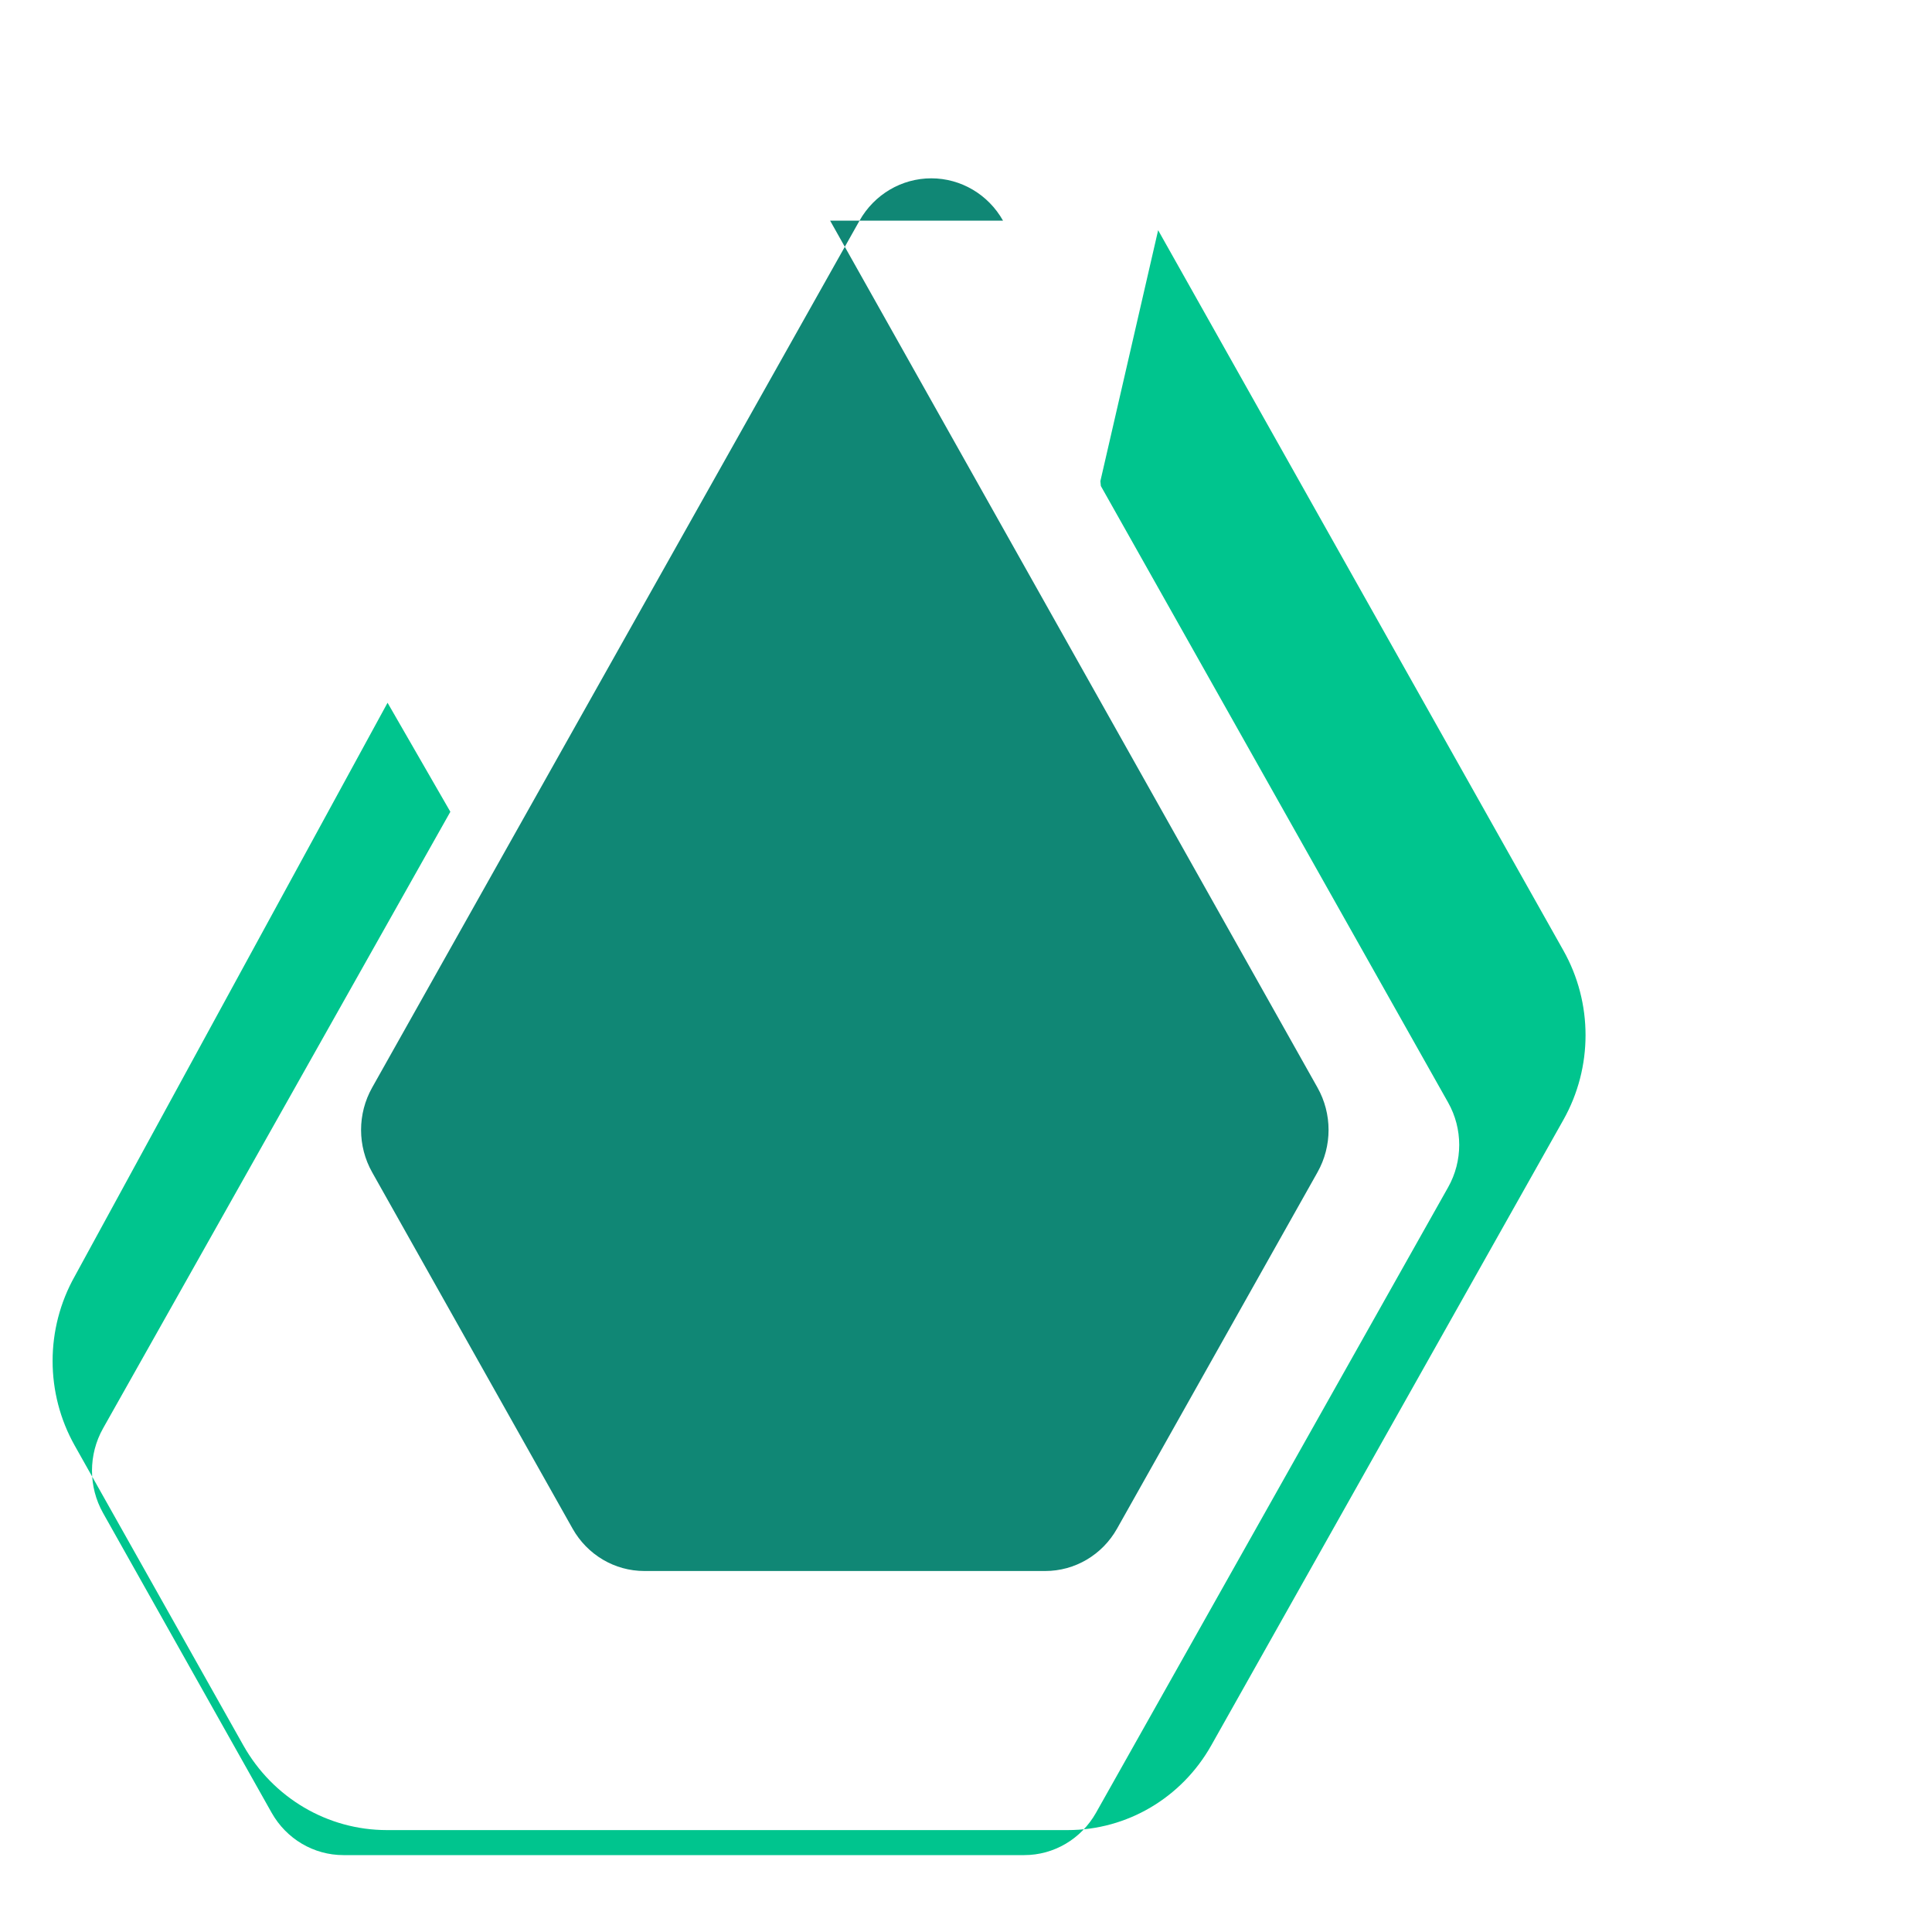
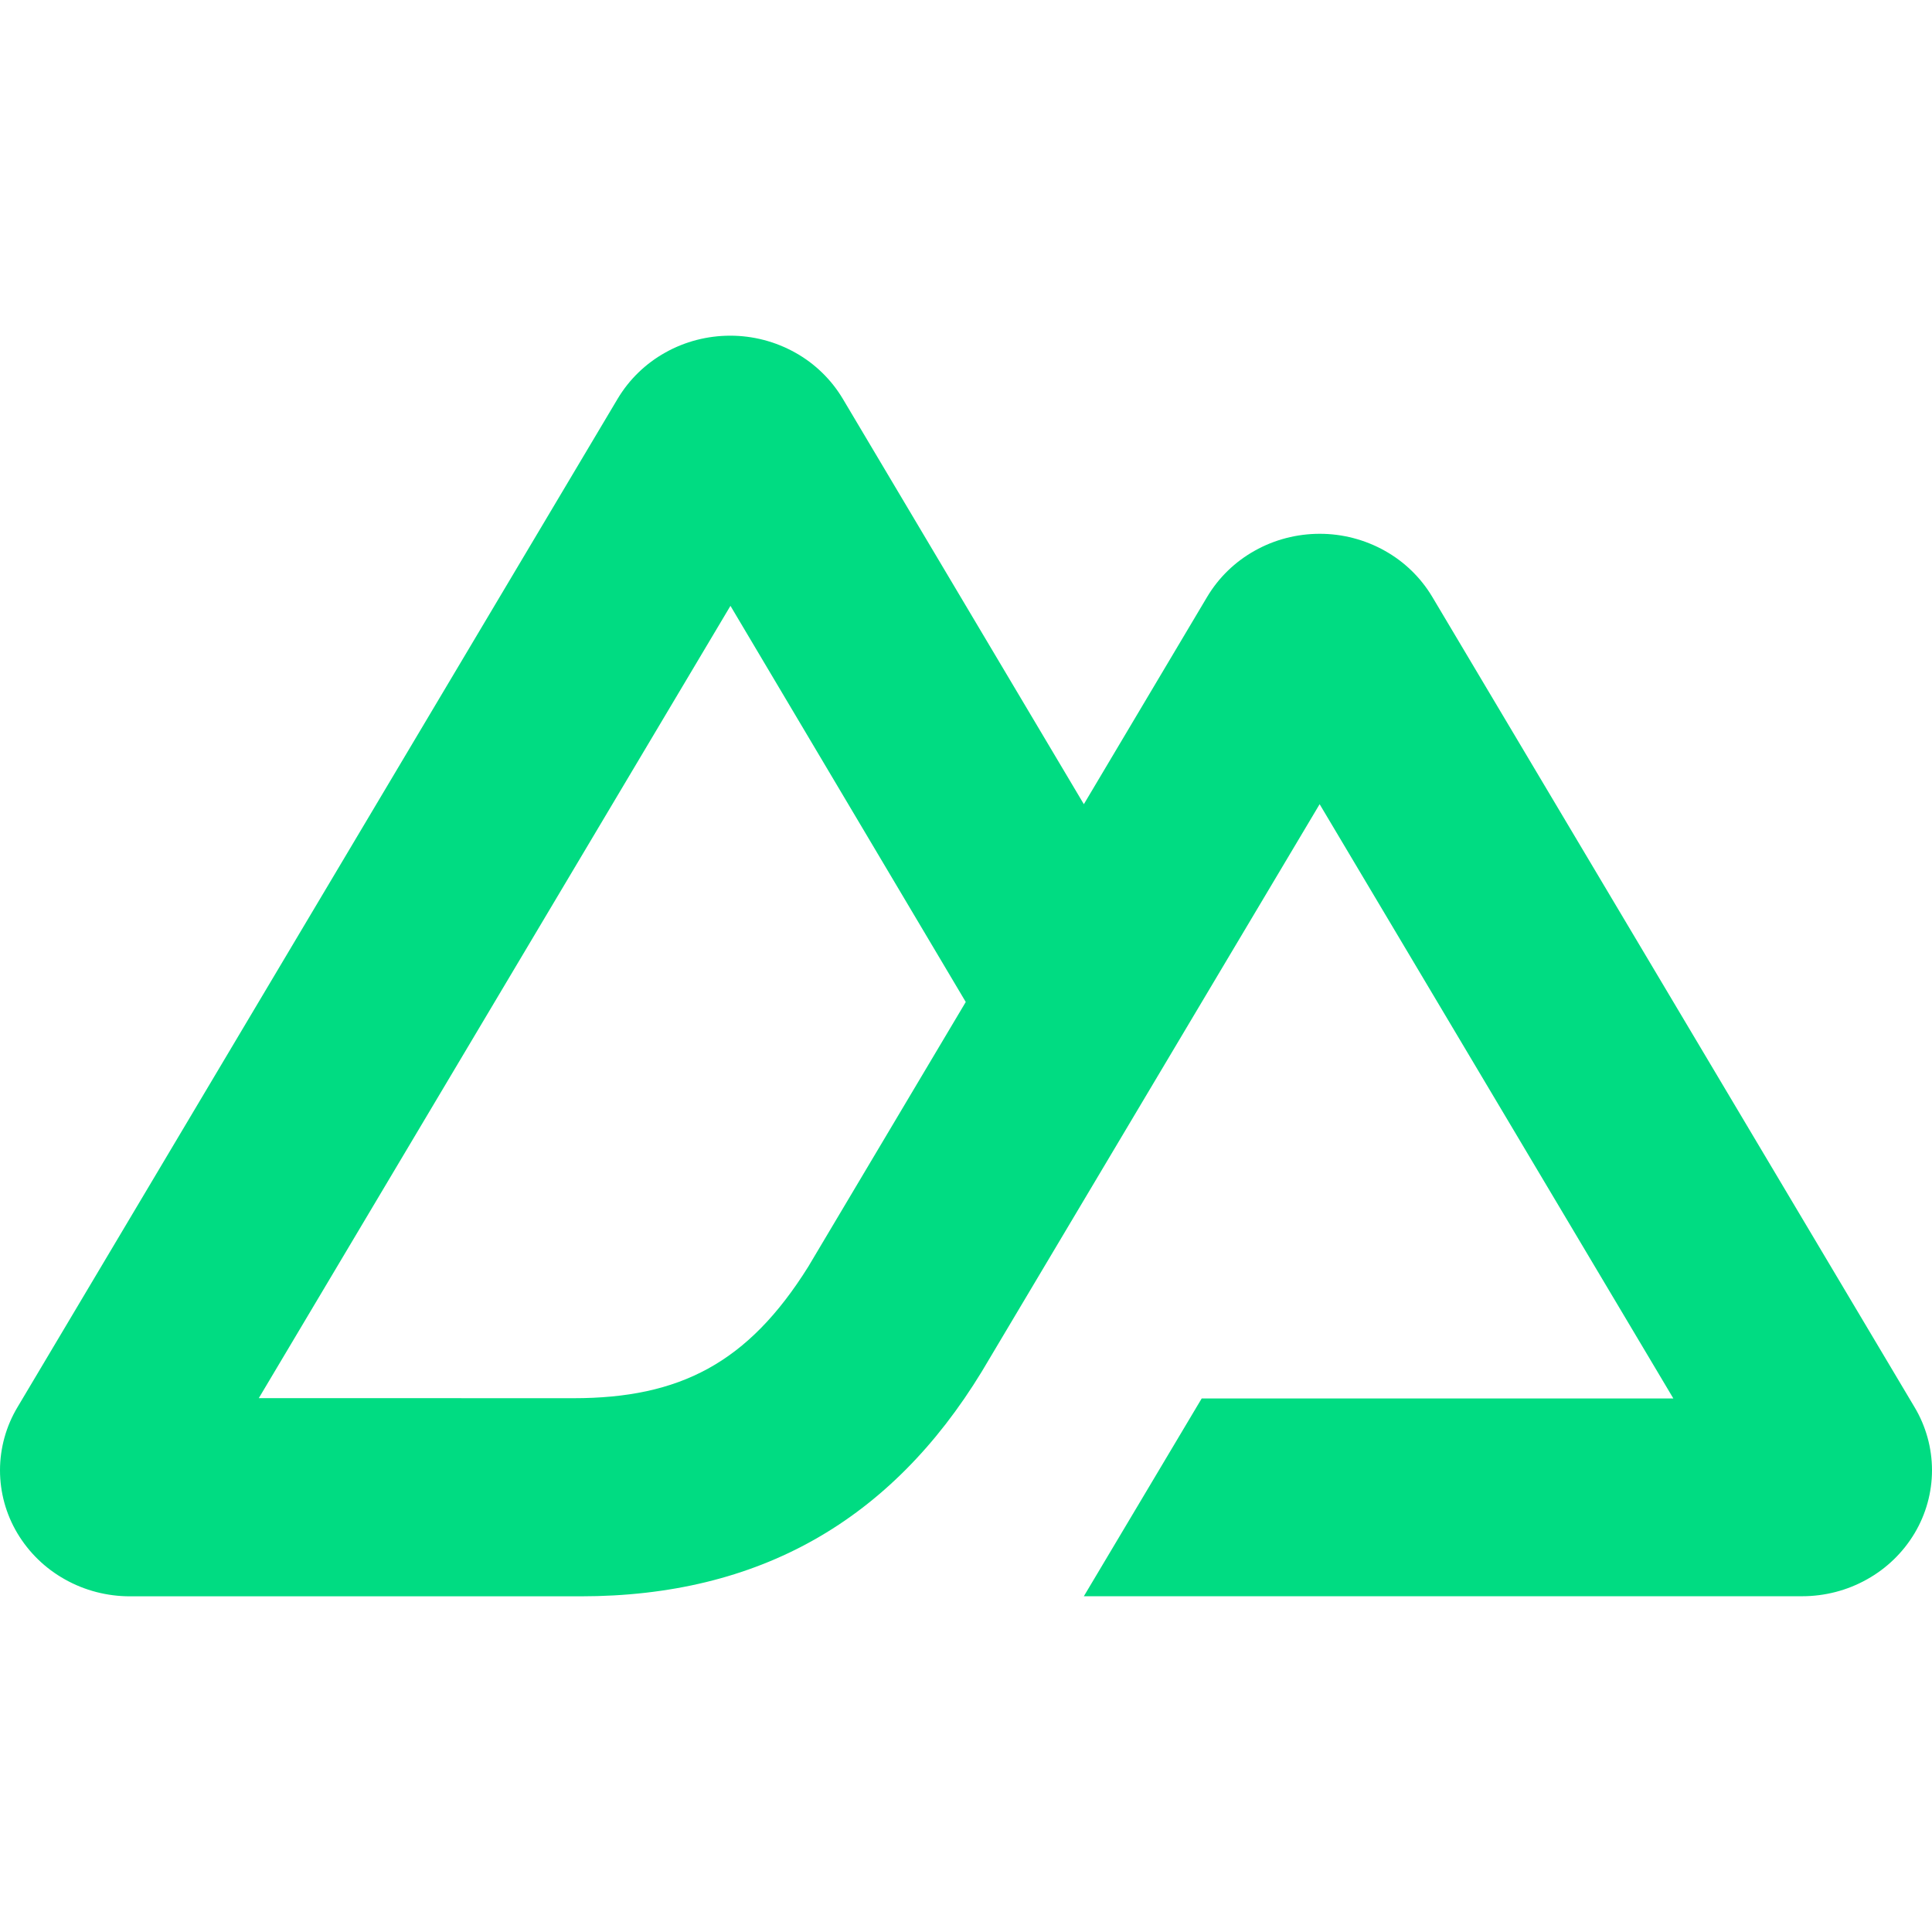
- <svg xmlns="http://www.w3.org/2000/svg" viewBox="0 0 400 400">
-   <path d="M227.92 100.62l71.9 127.65c3.06 5.43 3.06 12.11 0 17.54l-72.9 129.5c-3.06 5.43-8.72 8.77-14.86 8.77H71.1c-6.14 0-11.8-3.34-14.86-8.77l-34.9-62.05c-3.06-5.43-3.06-12.11 0-17.54l71.9-127.65L80.24 145.5 15.48 264.23c-6.12 10.87-6.12 24.22 0 35.08l34.9 62.05c6.12 10.87 17.44 17.54 29.72 17.54h140.96c12.28 0 23.6-6.67 29.72-17.54l72.9-129.5c6.12-10.87 6.12-24.22 0-35.08l-83.9-149.12-11.96 51.96z" fill="#00C58E" />
-   <path d="M171.87 45.69l100.9 179.48c3.06 5.43 3.06 12.11 0 17.54l-41.5 73.78c-3.06 5.43-8.72 8.77-14.86 8.77h-83c-6.14 0-11.8-3.34-14.86-8.77l-41.5-73.78c-3.06-5.43-3.06-12.11 0-17.54l100.9-179.48c3.06-5.43 8.72-8.77 14.86-8.77s11.8 3.34 14.86 8.77z" fill="#108775" />
+ <svg xmlns="http://www.w3.org/2000/svg" fill="#00DC82" role="img" viewBox="0 0 24 24">
+   <path d="M13.464 19.829h8.922c.283 0 .562-.072.807-.21a1.59 1.59 0 0 0 .591-.573 1.529 1.529 0 0 0 .216-.783 1.529 1.529 0 0 0-.217-.783L17.792 7.414a1.59 1.59 0 0 0-.591-.573 1.652 1.652 0 0 0-.807-.21c-.283 0-.562.072-.807.21a1.59 1.59 0 0 0-.591.573L13.464 9.99l-2.995-5.037a1.591 1.591 0 0 0-.591-.573 1.653 1.653 0 0 0-.807-.21c-.283 0-.562.072-.807.21a1.591 1.591 0 0 0-.591.573L.217 17.481A1.529 1.529 0 0 0 0 18.264c-0.0.275.074.545.216.783a1.59 1.59 0 0 0 .591.573c.245.138.524.21.807.21h5.6c2.219 0 3.855-.945 4.981-2.79l2.734-4.592L16.393 9.99l4.394 7.382h-5.859ZM7.123 17.369l-3.908-.001 5.859-9.842 2.923 4.921-1.957 3.289c-.748 1.197-1.597 1.633-2.916 1.633z" />
</svg>
